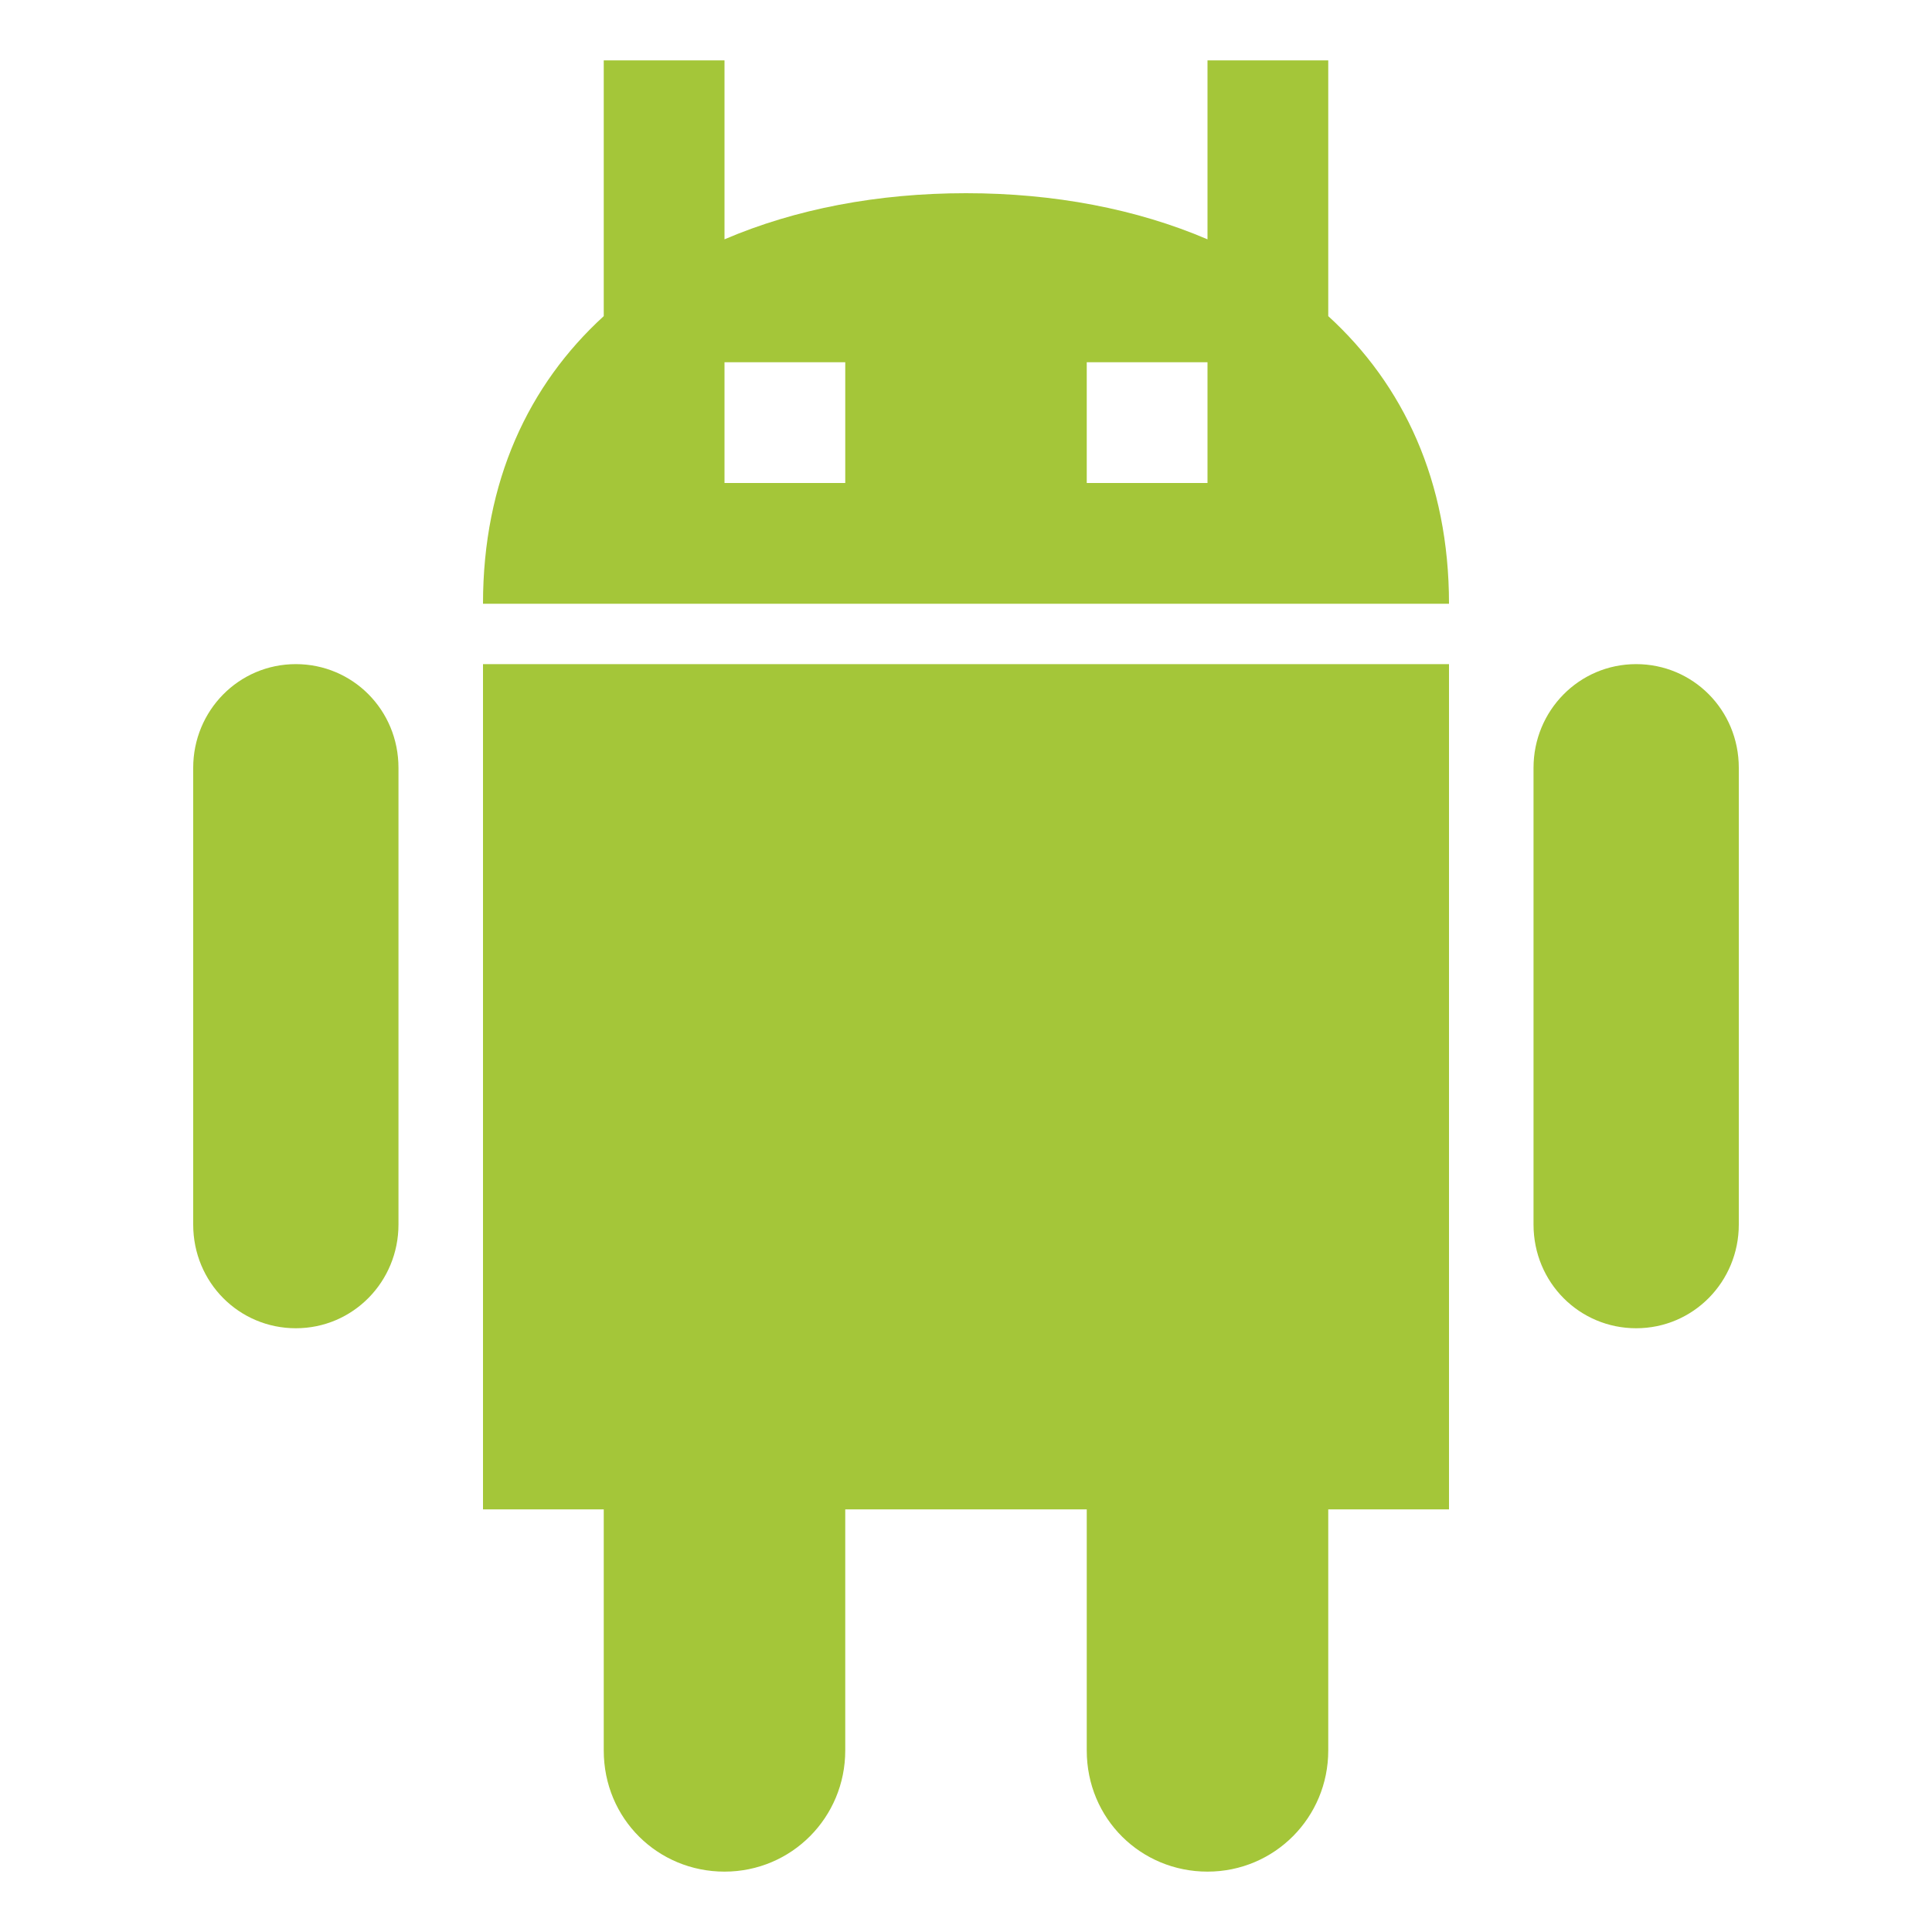
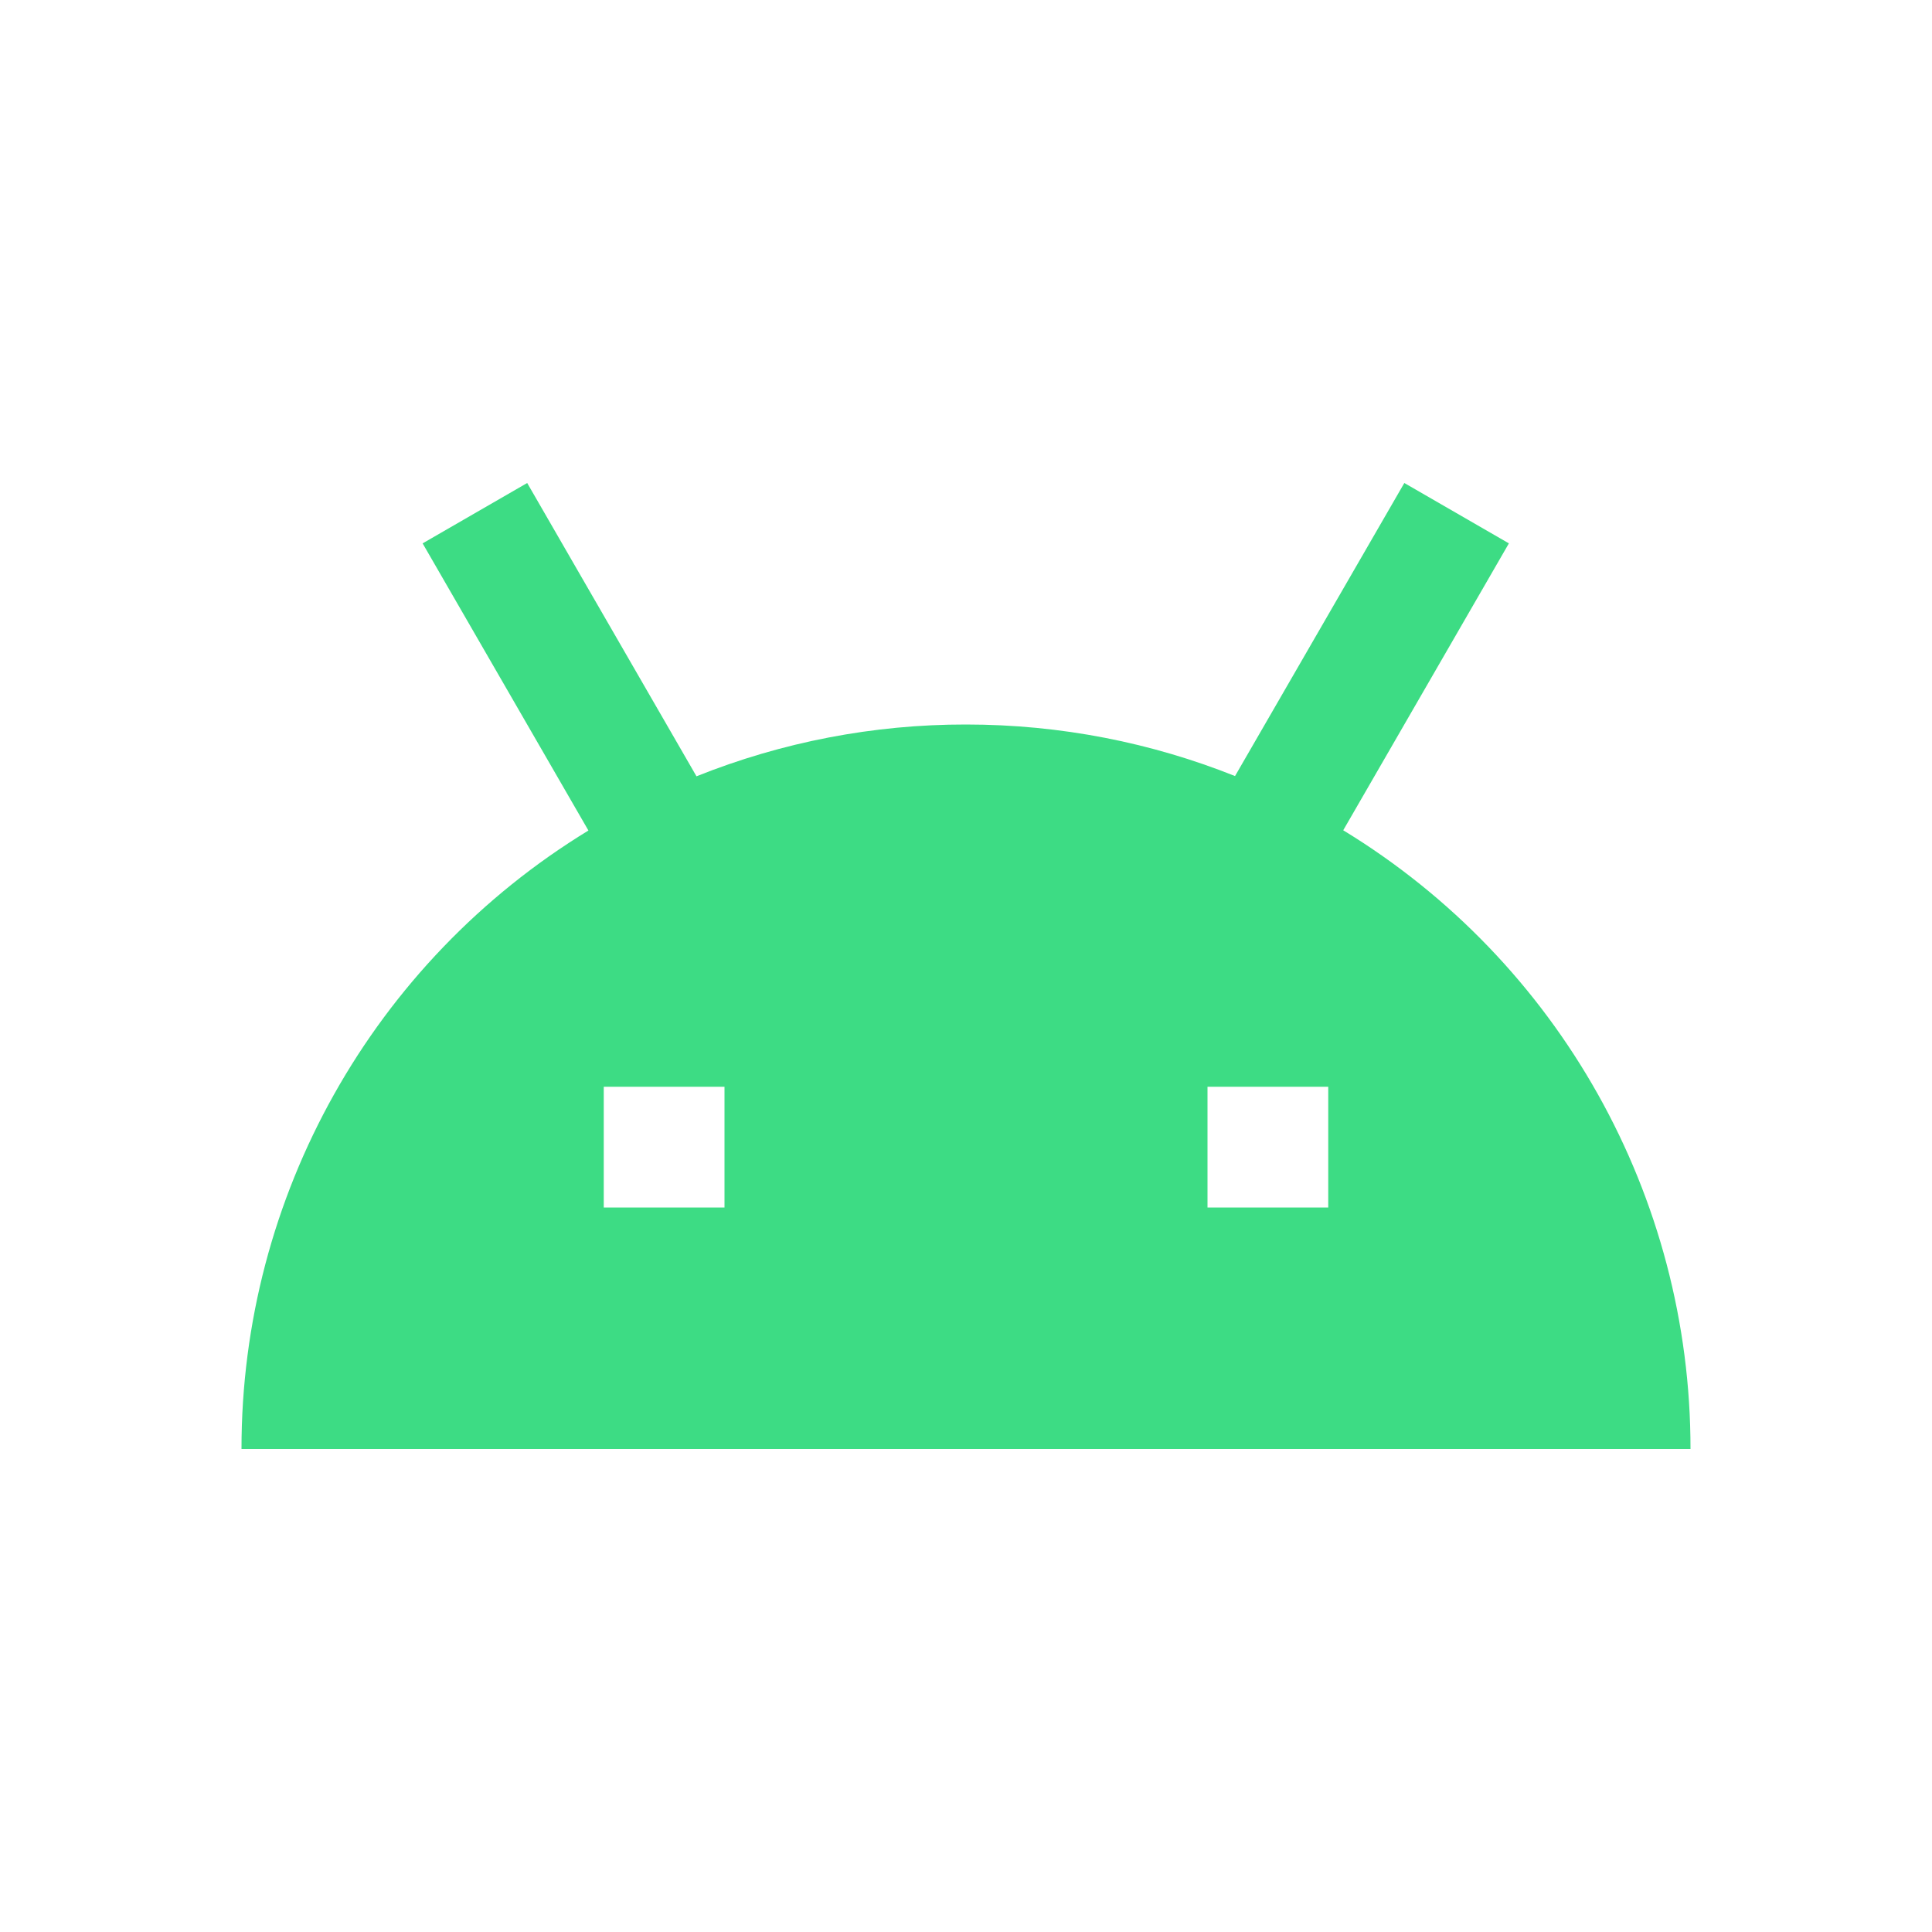
<svg xmlns="http://www.w3.org/2000/svg" width="16" height="16" viewBox="0 0 16 16">
-   <path fill="#A4C639" fill-rule="evenodd" d="M9,12.5 L7,12.5 L7,14.497 C7,15.051 6.556,15.5 6,15.5 C5.448,15.5 5,15.062 5,14.497 L5,12.5 L4,12.5 L4,5.5 L12,5.5 L12,12.5 L11,12.5 L11,14.497 C11,15.051 10.556,15.5 10,15.5 C9.448,15.5 9,15.062 9,14.497 L9,12.5 Z M11,2.618 C11.622,3.186 12,3.986 12,5 L4,5 C4,3.986 4.378,3.186 5,2.618 L5,0.5 L6,0.5 L6,1.982 C6.588,1.73 7.271,1.6 8,1.6 C8.729,1.6 9.412,1.73 10,1.982 L10,0.5 L11,0.5 L11,2.618 Z M10,3 L9,3 L9,4 L10,4 L10,3.5 L10,3 Z M6,3.5 L6,4 L7,4 L7,3 L6,3 L6,3.5 Z M1.6,6.359 C1.6,5.885 1.977,5.5 2.45,5.5 C2.919,5.5 3.3,5.878 3.3,6.359 L3.3,10.141 C3.3,10.615 2.923,11 2.45,11 C1.981,11 1.6,10.622 1.6,10.141 L1.6,6.359 Z M12.7,6.359 C12.7,5.885 13.077,5.5 13.55,5.5 C14.019,5.5 14.4,5.878 14.4,6.359 L14.4,10.141 C14.4,10.615 14.023,11 13.55,11 C13.081,11 12.7,10.622 12.7,10.141 L12.7,6.359 Z" />
+   <rect id="frame" width="16" height="16" fill="none" />
+   <path d="M5.768 6.429A5.984 5.984 0 0 1 8 6c.787 0 1.54.152 2.228.427L11.63 4l.866.5-1.372 2.376A5.996 5.996 0 0 1 14 12H2a5.996 5.996 0 0 1 2.873-5.122L3.5 4.5l.866-.5 1.402 2.429zM5 9v1h1V9H5zm5 0v1h1V9h-1z" fill="#3DDC84" fill-rule="evenodd" />
</svg>
